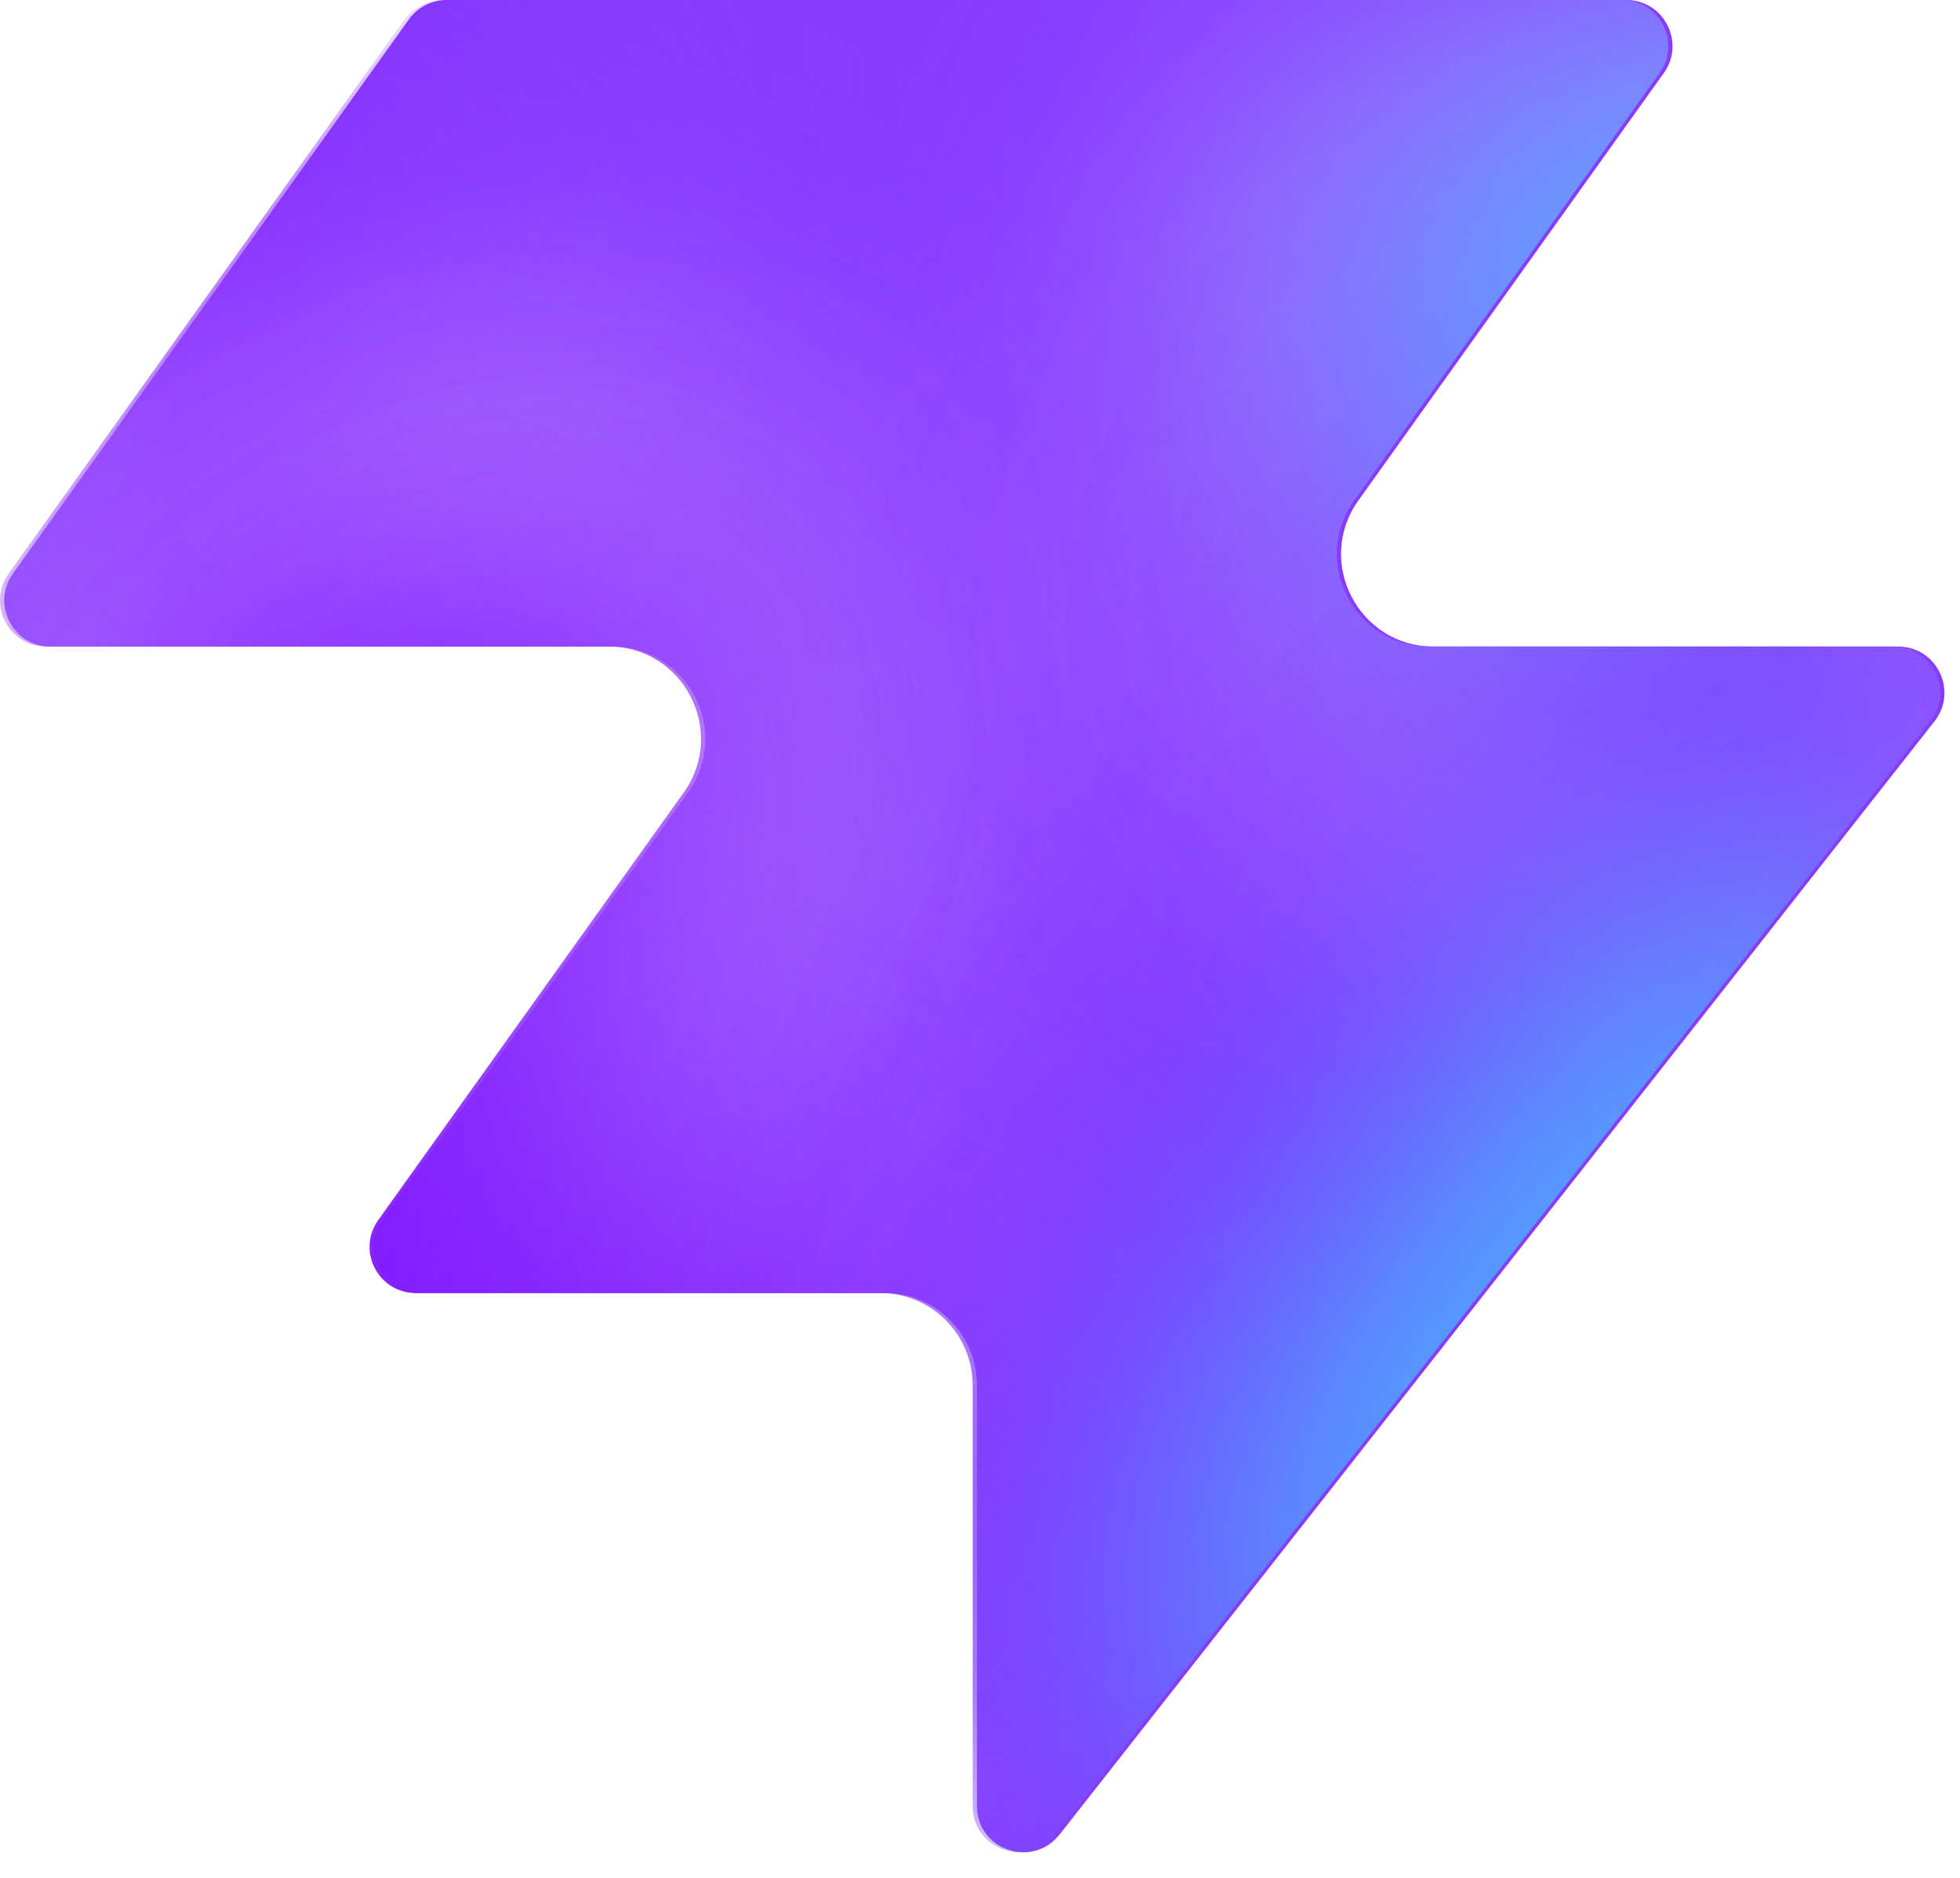
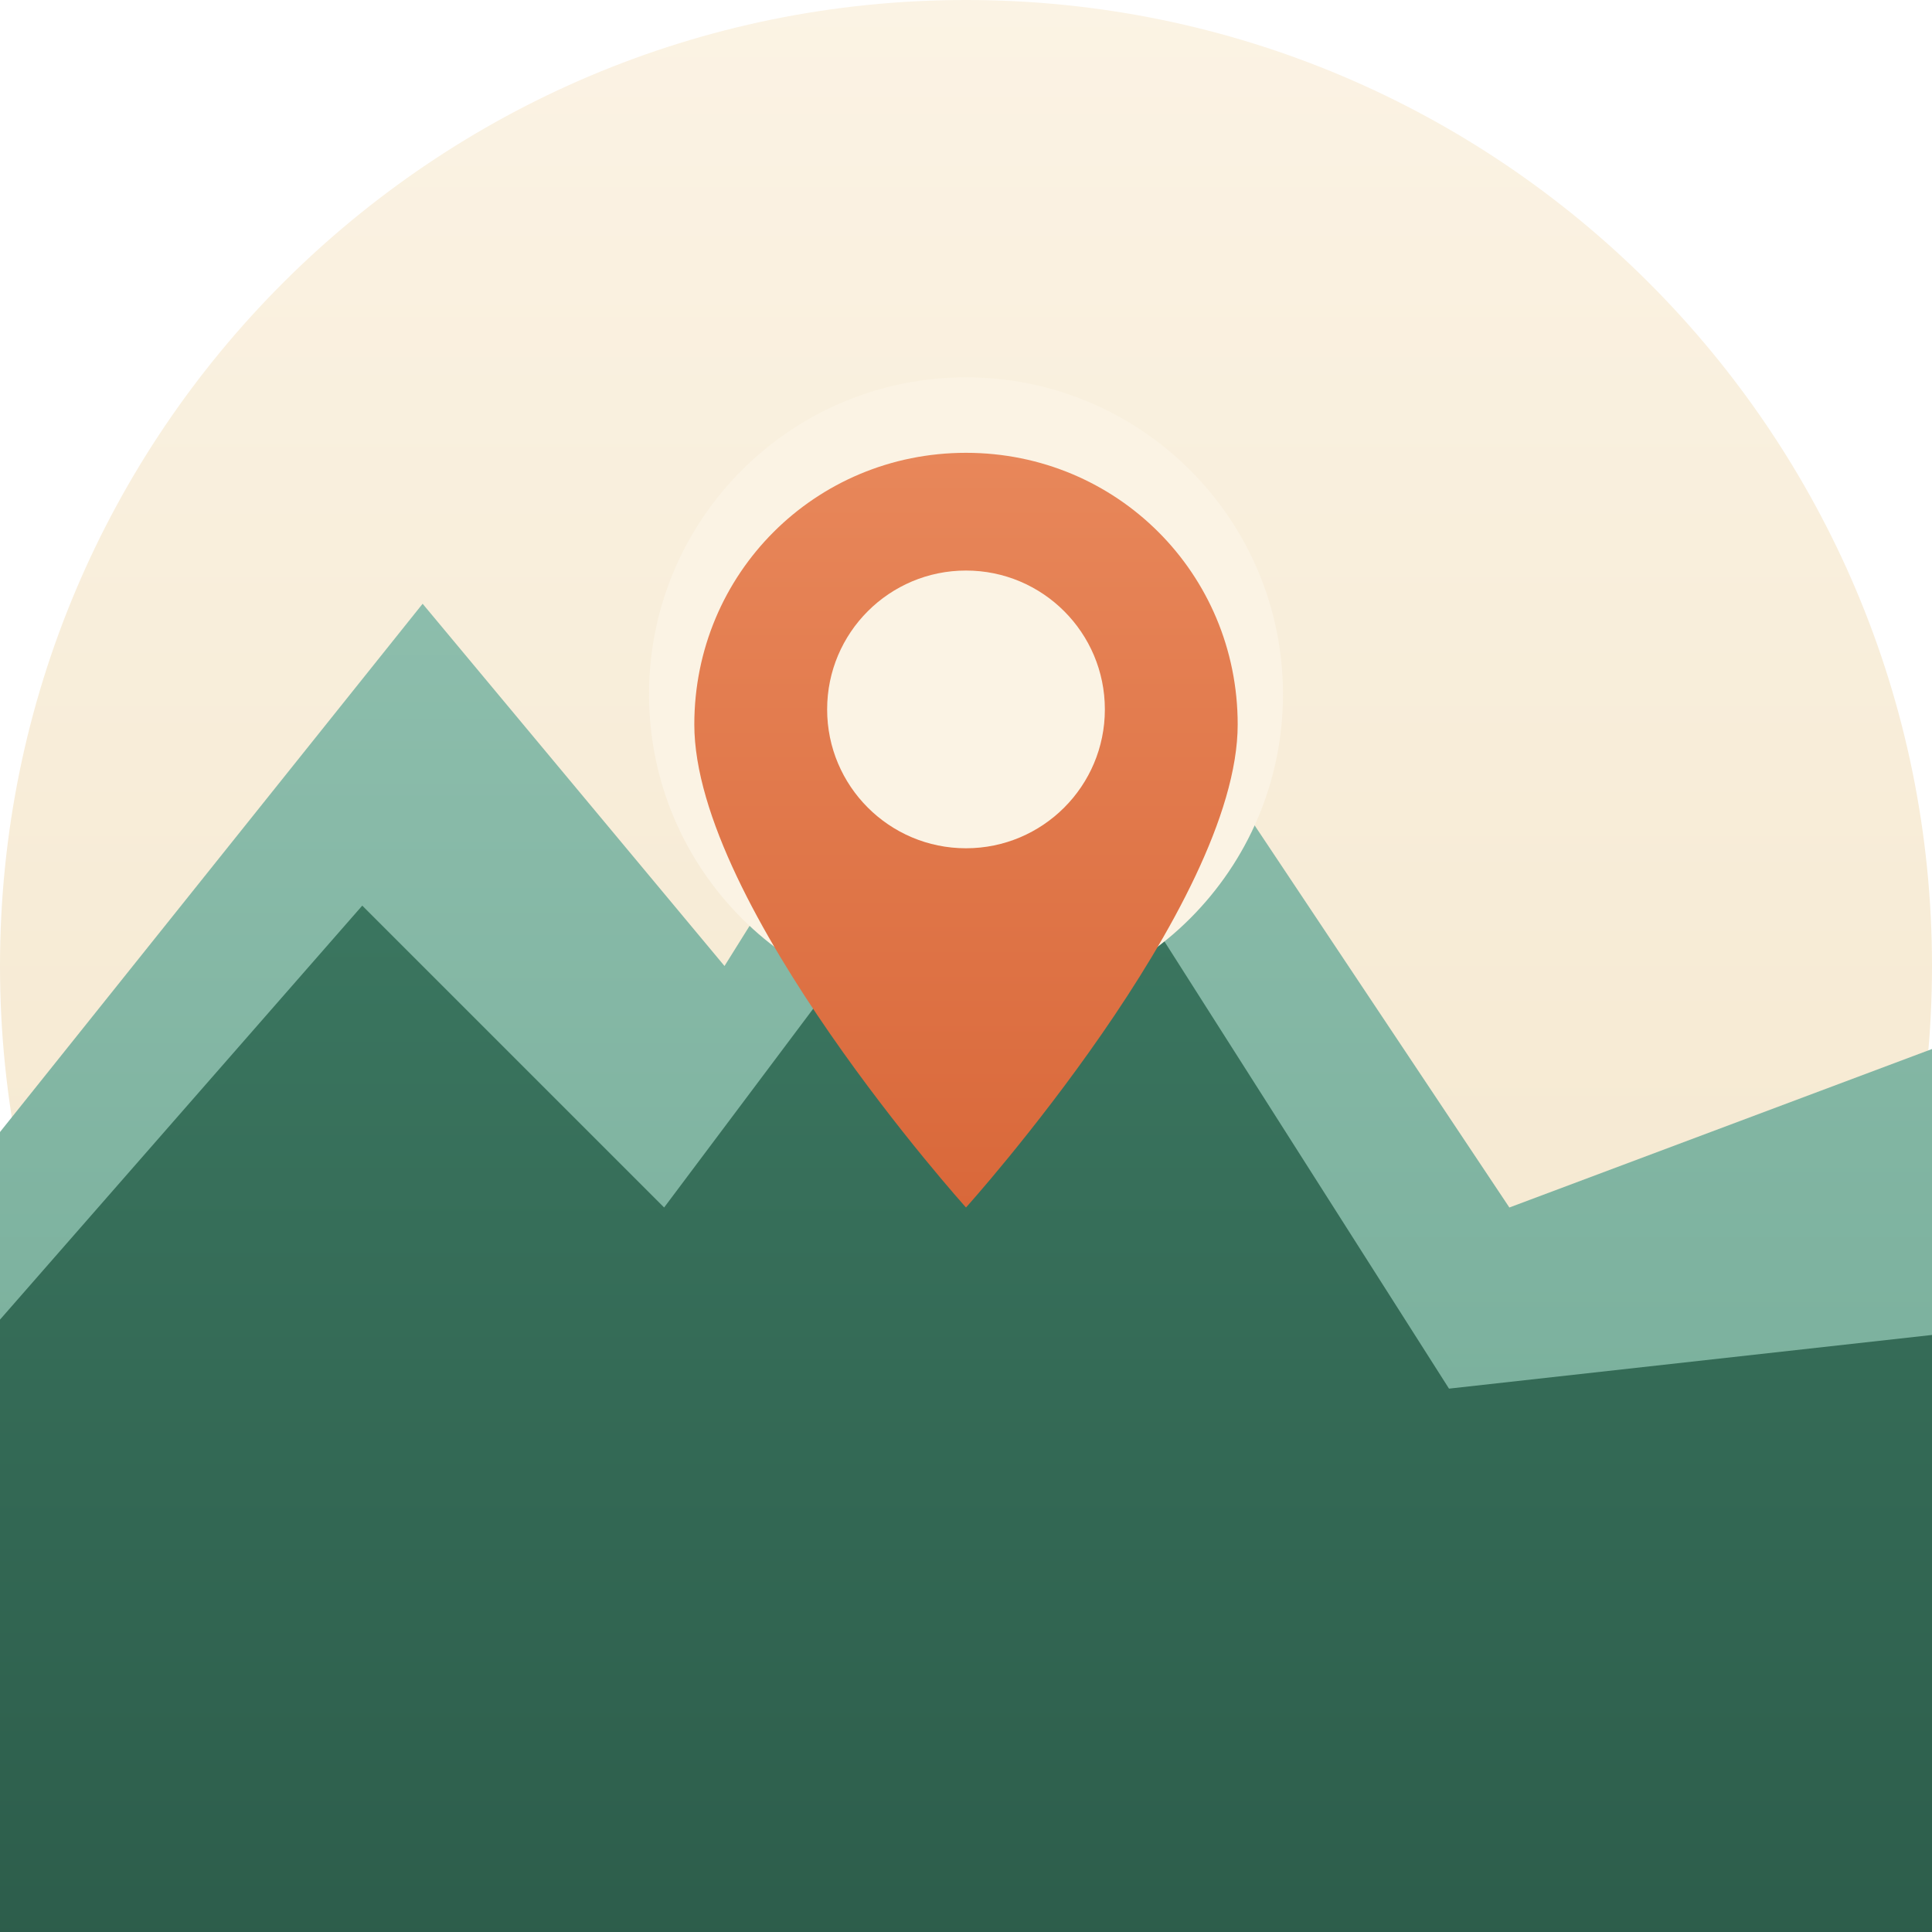
- <svg xmlns="http://www.w3.org/2000/svg" width="48" height="46" fill="none" viewBox="0 0 48 46">
-   <path fill="#863bff" d="M25.946 44.938c-.664.845-2.021.375-2.021-.698V33.937a2.26 2.26 0 0 0-2.262-2.262H10.287c-.92 0-1.456-1.04-.92-1.788l7.48-10.471c1.07-1.497 0-3.578-1.842-3.578H1.237c-.92 0-1.456-1.04-.92-1.788L10.013.474c.214-.297.556-.474.92-.474h28.894c.92 0 1.456 1.04.92 1.788l-7.48 10.471c-1.07 1.498 0 3.579 1.842 3.579h11.377c.943 0 1.473 1.088.89 1.83L25.947 44.94z" style="fill:#863bff;fill:color(display-p3 .525 .23 1);fill-opacity:1" />
-   <mask id="a" width="48" height="46" x="0" y="0" maskUnits="userSpaceOnUse" style="mask-type:alpha">
-     <path fill="#000" d="M25.842 44.938c-.664.844-2.021.375-2.021-.698V33.937a2.26 2.26 0 0 0-2.262-2.262H10.183c-.92 0-1.456-1.04-.92-1.788l7.48-10.471c1.07-1.498 0-3.579-1.842-3.579H1.133c-.92 0-1.456-1.04-.92-1.787L9.91.473c.214-.297.556-.474.92-.474h28.894c.92 0 1.456 1.04.92 1.788l-7.48 10.471c-1.07 1.498 0 3.578 1.842 3.578h11.377c.943 0 1.473 1.088.89 1.832L25.843 44.94z" style="fill:#000;fill-opacity:1" />
-   </mask>
-   <g mask="url(#a)">
-     <g filter="url(#b)">
-       <ellipse cx="5.508" cy="14.704" fill="#ede6ff" rx="5.508" ry="14.704" style="fill:#ede6ff;fill:color(display-p3 .927 .903 1);fill-opacity:1" transform="matrix(.00324 1 1 -.00324 -4.47 31.516)" />
-     </g>
-     <g filter="url(#c)">
-       <ellipse cx="10.399" cy="29.851" fill="#ede6ff" rx="10.399" ry="29.851" style="fill:#ede6ff;fill:color(display-p3 .927 .903 1);fill-opacity:1" transform="matrix(.00324 1 1 -.00324 -39.328 7.883)" />
-     </g>
-     <g filter="url(#d)">
-       <ellipse cx="5.508" cy="30.487" fill="#7e14ff" rx="5.508" ry="30.487" style="fill:#7e14ff;fill:color(display-p3 .492 .077 1);fill-opacity:1" transform="rotate(89.814 -25.913 -14.639)scale(1 -1)" />
-     </g>
-     <g filter="url(#e)">
-       <ellipse cx="5.508" cy="30.599" fill="#7e14ff" rx="5.508" ry="30.599" style="fill:#7e14ff;fill:color(display-p3 .492 .077 1);fill-opacity:1" transform="rotate(89.814 -32.644 -3.334)scale(1 -1)" />
-     </g>
-     <g filter="url(#f)">
-       <ellipse cx="5.508" cy="30.599" fill="#7e14ff" rx="5.508" ry="30.599" style="fill:#7e14ff;fill:color(display-p3 .492 .077 1);fill-opacity:1" transform="matrix(.00324 1 1 -.00324 -34.34 30.47)" />
-     </g>
-     <g filter="url(#g)">
-       <ellipse cx="14.072" cy="22.078" fill="#ede6ff" rx="14.072" ry="22.078" style="fill:#ede6ff;fill:color(display-p3 .927 .903 1);fill-opacity:1" transform="rotate(93.35 24.506 48.493)scale(-1 1)" />
-     </g>
-     <g filter="url(#h)">
-       <ellipse cx="3.47" cy="21.501" fill="#7e14ff" rx="3.47" ry="21.501" style="fill:#7e14ff;fill:color(display-p3 .492 .077 1);fill-opacity:1" transform="rotate(89.009 28.708 47.59)scale(-1 1)" />
-     </g>
-     <g filter="url(#i)">
-       <ellipse cx="3.47" cy="21.501" fill="#7e14ff" rx="3.47" ry="21.501" style="fill:#7e14ff;fill:color(display-p3 .492 .077 1);fill-opacity:1" transform="rotate(89.009 28.708 47.59)scale(-1 1)" />
-     </g>
-     <g filter="url(#j)">
-       <ellipse cx=".387" cy="8.972" fill="#7e14ff" rx="4.407" ry="29.108" style="fill:#7e14ff;fill:color(display-p3 .492 .077 1);fill-opacity:1" transform="rotate(39.51 .387 8.972)" />
-     </g>
-     <g filter="url(#k)">
-       <ellipse cx="47.523" cy="-6.092" fill="#7e14ff" rx="4.407" ry="29.108" style="fill:#7e14ff;fill:color(display-p3 .492 .077 1);fill-opacity:1" transform="rotate(37.892 47.523 -6.092)" />
-     </g>
-     <g filter="url(#l)">
-       <ellipse cx="41.412" cy="6.333" fill="#47bfff" rx="5.971" ry="9.665" style="fill:#47bfff;fill:color(display-p3 .28 .748 1);fill-opacity:1" transform="rotate(37.892 41.412 6.333)" />
-     </g>
-     <g filter="url(#m)">
-       <ellipse cx="-1.879" cy="38.332" fill="#7e14ff" rx="4.407" ry="29.108" style="fill:#7e14ff;fill:color(display-p3 .492 .077 1);fill-opacity:1" transform="rotate(37.892 -1.88 38.332)" />
-     </g>
-     <g filter="url(#n)">
-       <ellipse cx="-1.879" cy="38.332" fill="#7e14ff" rx="4.407" ry="29.108" style="fill:#7e14ff;fill:color(display-p3 .492 .077 1);fill-opacity:1" transform="rotate(37.892 -1.88 38.332)" />
-     </g>
-     <g filter="url(#o)">
-       <ellipse cx="35.651" cy="29.907" fill="#7e14ff" rx="4.407" ry="29.108" style="fill:#7e14ff;fill:color(display-p3 .492 .077 1);fill-opacity:1" transform="rotate(37.892 35.651 29.907)" />
-     </g>
-     <g filter="url(#p)">
-       <ellipse cx="38.418" cy="32.4" fill="#47bfff" rx="5.971" ry="15.297" style="fill:#47bfff;fill:color(display-p3 .28 .748 1);fill-opacity:1" transform="rotate(37.892 38.418 32.4)" />
-     </g>
-   </g>
+ <svg xmlns="http://www.w3.org/2000/svg" width="64" height="64" viewBox="0 0 64 64">
  <defs>
-     <filter id="b" width="60.045" height="41.654" x="-19.77" y="16.149" color-interpolation-filters="sRGB" filterUnits="userSpaceOnUse">
-       <feFlood flood-opacity="0" result="BackgroundImageFix" />
-       <feBlend in="SourceGraphic" in2="BackgroundImageFix" result="shape" />
-       <feGaussianBlur result="effect1_foregroundBlur_2002_17158" stdDeviation="7.659" />
-     </filter>
-     <filter id="c" width="90.34" height="51.437" x="-54.613" y="-7.533" color-interpolation-filters="sRGB" filterUnits="userSpaceOnUse">
-       <feFlood flood-opacity="0" result="BackgroundImageFix" />
-       <feBlend in="SourceGraphic" in2="BackgroundImageFix" result="shape" />
-       <feGaussianBlur result="effect1_foregroundBlur_2002_17158" stdDeviation="7.659" />
-     </filter>
-     <filter id="d" width="79.355" height="29.4" x="-49.64" y="2.03" color-interpolation-filters="sRGB" filterUnits="userSpaceOnUse">
-       <feFlood flood-opacity="0" result="BackgroundImageFix" />
-       <feBlend in="SourceGraphic" in2="BackgroundImageFix" result="shape" />
-       <feGaussianBlur result="effect1_foregroundBlur_2002_17158" stdDeviation="4.596" />
-     </filter>
-     <filter id="e" width="79.579" height="29.4" x="-45.045" y="20.029" color-interpolation-filters="sRGB" filterUnits="userSpaceOnUse">
-       <feFlood flood-opacity="0" result="BackgroundImageFix" />
-       <feBlend in="SourceGraphic" in2="BackgroundImageFix" result="shape" />
-       <feGaussianBlur result="effect1_foregroundBlur_2002_17158" stdDeviation="4.596" />
-     </filter>
-     <filter id="f" width="79.579" height="29.4" x="-43.513" y="21.178" color-interpolation-filters="sRGB" filterUnits="userSpaceOnUse">
-       <feFlood flood-opacity="0" result="BackgroundImageFix" />
-       <feBlend in="SourceGraphic" in2="BackgroundImageFix" result="shape" />
-       <feGaussianBlur result="effect1_foregroundBlur_2002_17158" stdDeviation="4.596" />
-     </filter>
-     <filter id="g" width="74.749" height="58.852" x="15.756" y="-17.901" color-interpolation-filters="sRGB" filterUnits="userSpaceOnUse">
-       <feFlood flood-opacity="0" result="BackgroundImageFix" />
-       <feBlend in="SourceGraphic" in2="BackgroundImageFix" result="shape" />
-       <feGaussianBlur result="effect1_foregroundBlur_2002_17158" stdDeviation="7.659" />
-     </filter>
-     <filter id="h" width="61.377" height="25.362" x="23.548" y="2.284" color-interpolation-filters="sRGB" filterUnits="userSpaceOnUse">
-       <feFlood flood-opacity="0" result="BackgroundImageFix" />
-       <feBlend in="SourceGraphic" in2="BackgroundImageFix" result="shape" />
-       <feGaussianBlur result="effect1_foregroundBlur_2002_17158" stdDeviation="4.596" />
-     </filter>
-     <filter id="i" width="61.377" height="25.362" x="23.548" y="2.284" color-interpolation-filters="sRGB" filterUnits="userSpaceOnUse">
-       <feFlood flood-opacity="0" result="BackgroundImageFix" />
-       <feBlend in="SourceGraphic" in2="BackgroundImageFix" result="shape" />
-       <feGaussianBlur result="effect1_foregroundBlur_2002_17158" stdDeviation="4.596" />
-     </filter>
-     <filter id="j" width="56.045" height="63.649" x="-27.636" y="-22.853" color-interpolation-filters="sRGB" filterUnits="userSpaceOnUse">
-       <feFlood flood-opacity="0" result="BackgroundImageFix" />
-       <feBlend in="SourceGraphic" in2="BackgroundImageFix" result="shape" />
-       <feGaussianBlur result="effect1_foregroundBlur_2002_17158" stdDeviation="4.596" />
-     </filter>
-     <filter id="k" width="54.814" height="64.646" x="20.116" y="-38.415" color-interpolation-filters="sRGB" filterUnits="userSpaceOnUse">
-       <feFlood flood-opacity="0" result="BackgroundImageFix" />
-       <feBlend in="SourceGraphic" in2="BackgroundImageFix" result="shape" />
-       <feGaussianBlur result="effect1_foregroundBlur_2002_17158" stdDeviation="4.596" />
-     </filter>
-     <filter id="l" width="33.541" height="35.313" x="24.641" y="-11.323" color-interpolation-filters="sRGB" filterUnits="userSpaceOnUse">
-       <feFlood flood-opacity="0" result="BackgroundImageFix" />
-       <feBlend in="SourceGraphic" in2="BackgroundImageFix" result="shape" />
-       <feGaussianBlur result="effect1_foregroundBlur_2002_17158" stdDeviation="4.596" />
-     </filter>
-     <filter id="m" width="54.814" height="64.646" x="-29.286" y="6.009" color-interpolation-filters="sRGB" filterUnits="userSpaceOnUse">
-       <feFlood flood-opacity="0" result="BackgroundImageFix" />
-       <feBlend in="SourceGraphic" in2="BackgroundImageFix" result="shape" />
-       <feGaussianBlur result="effect1_foregroundBlur_2002_17158" stdDeviation="4.596" />
-     </filter>
-     <filter id="n" width="54.814" height="64.646" x="-29.286" y="6.009" color-interpolation-filters="sRGB" filterUnits="userSpaceOnUse">
-       <feFlood flood-opacity="0" result="BackgroundImageFix" />
-       <feBlend in="SourceGraphic" in2="BackgroundImageFix" result="shape" />
-       <feGaussianBlur result="effect1_foregroundBlur_2002_17158" stdDeviation="4.596" />
-     </filter>
-     <filter id="o" width="54.814" height="64.646" x="8.244" y="-2.416" color-interpolation-filters="sRGB" filterUnits="userSpaceOnUse">
-       <feFlood flood-opacity="0" result="BackgroundImageFix" />
-       <feBlend in="SourceGraphic" in2="BackgroundImageFix" result="shape" />
-       <feGaussianBlur result="effect1_foregroundBlur_2002_17158" stdDeviation="4.596" />
-     </filter>
-     <filter id="p" width="39.409" height="43.623" x="18.713" y="10.588" color-interpolation-filters="sRGB" filterUnits="userSpaceOnUse">
-       <feFlood flood-opacity="0" result="BackgroundImageFix" />
-       <feBlend in="SourceGraphic" in2="BackgroundImageFix" result="shape" />
-       <feGaussianBlur result="effect1_foregroundBlur_2002_17158" stdDeviation="4.596" />
-     </filter>
+     <linearGradient id="bg" x1="0" y1="0" x2="0" y2="1">
+       <stop offset="0%" stop-color="#FBF3E4" />
+       <stop offset="100%" stop-color="#F3E4C8" />
+     </linearGradient>
+     <linearGradient id="mtnBack" x1="0" y1="0" x2="0" y2="1">
+       <stop offset="0%" stop-color="#8FBFAE" />
+       <stop offset="100%" stop-color="#6FA893" />
+     </linearGradient>
+     <linearGradient id="mtnFront" x1="0" y1="0" x2="0" y2="1">
+       <stop offset="0%" stop-color="#3D7A63" />
+       <stop offset="100%" stop-color="#2C5C4A" />
+     </linearGradient>
+     <linearGradient id="pin" x1="0" y1="0" x2="0" y2="1">
+       <stop offset="0%" stop-color="#E8875A" />
+       <stop offset="100%" stop-color="#D9683A" />
+     </linearGradient>
  </defs>
+   <circle cx="32" cy="32" r="32" fill="url(#bg)" />
+   <path d="M -2 40 L 14 20 L 24 32 L 34 16 L 50 40 L 66 34 L 66 66 L -2 66 Z" fill="url(#mtnBack)" />
+   <path d="M -2 46 L 12 30 L 22 40 L 34 24 L 48 46 L 66 44 L 66 66 L -2 66 Z" fill="url(#mtnFront)" />
+   <circle cx="32" cy="23" r="10.5" fill="#FBF3E4" />
+   <path d="M32 15 C37 15 41 19 41 24 C41 30 32 40 32 40 C32 40 23 30 23 24 C23 19 27 15 32 15 Z" fill="url(#pin)" />
+   <circle cx="32" cy="23.5" r="4.6" fill="#FBF3E4" />
</svg>
